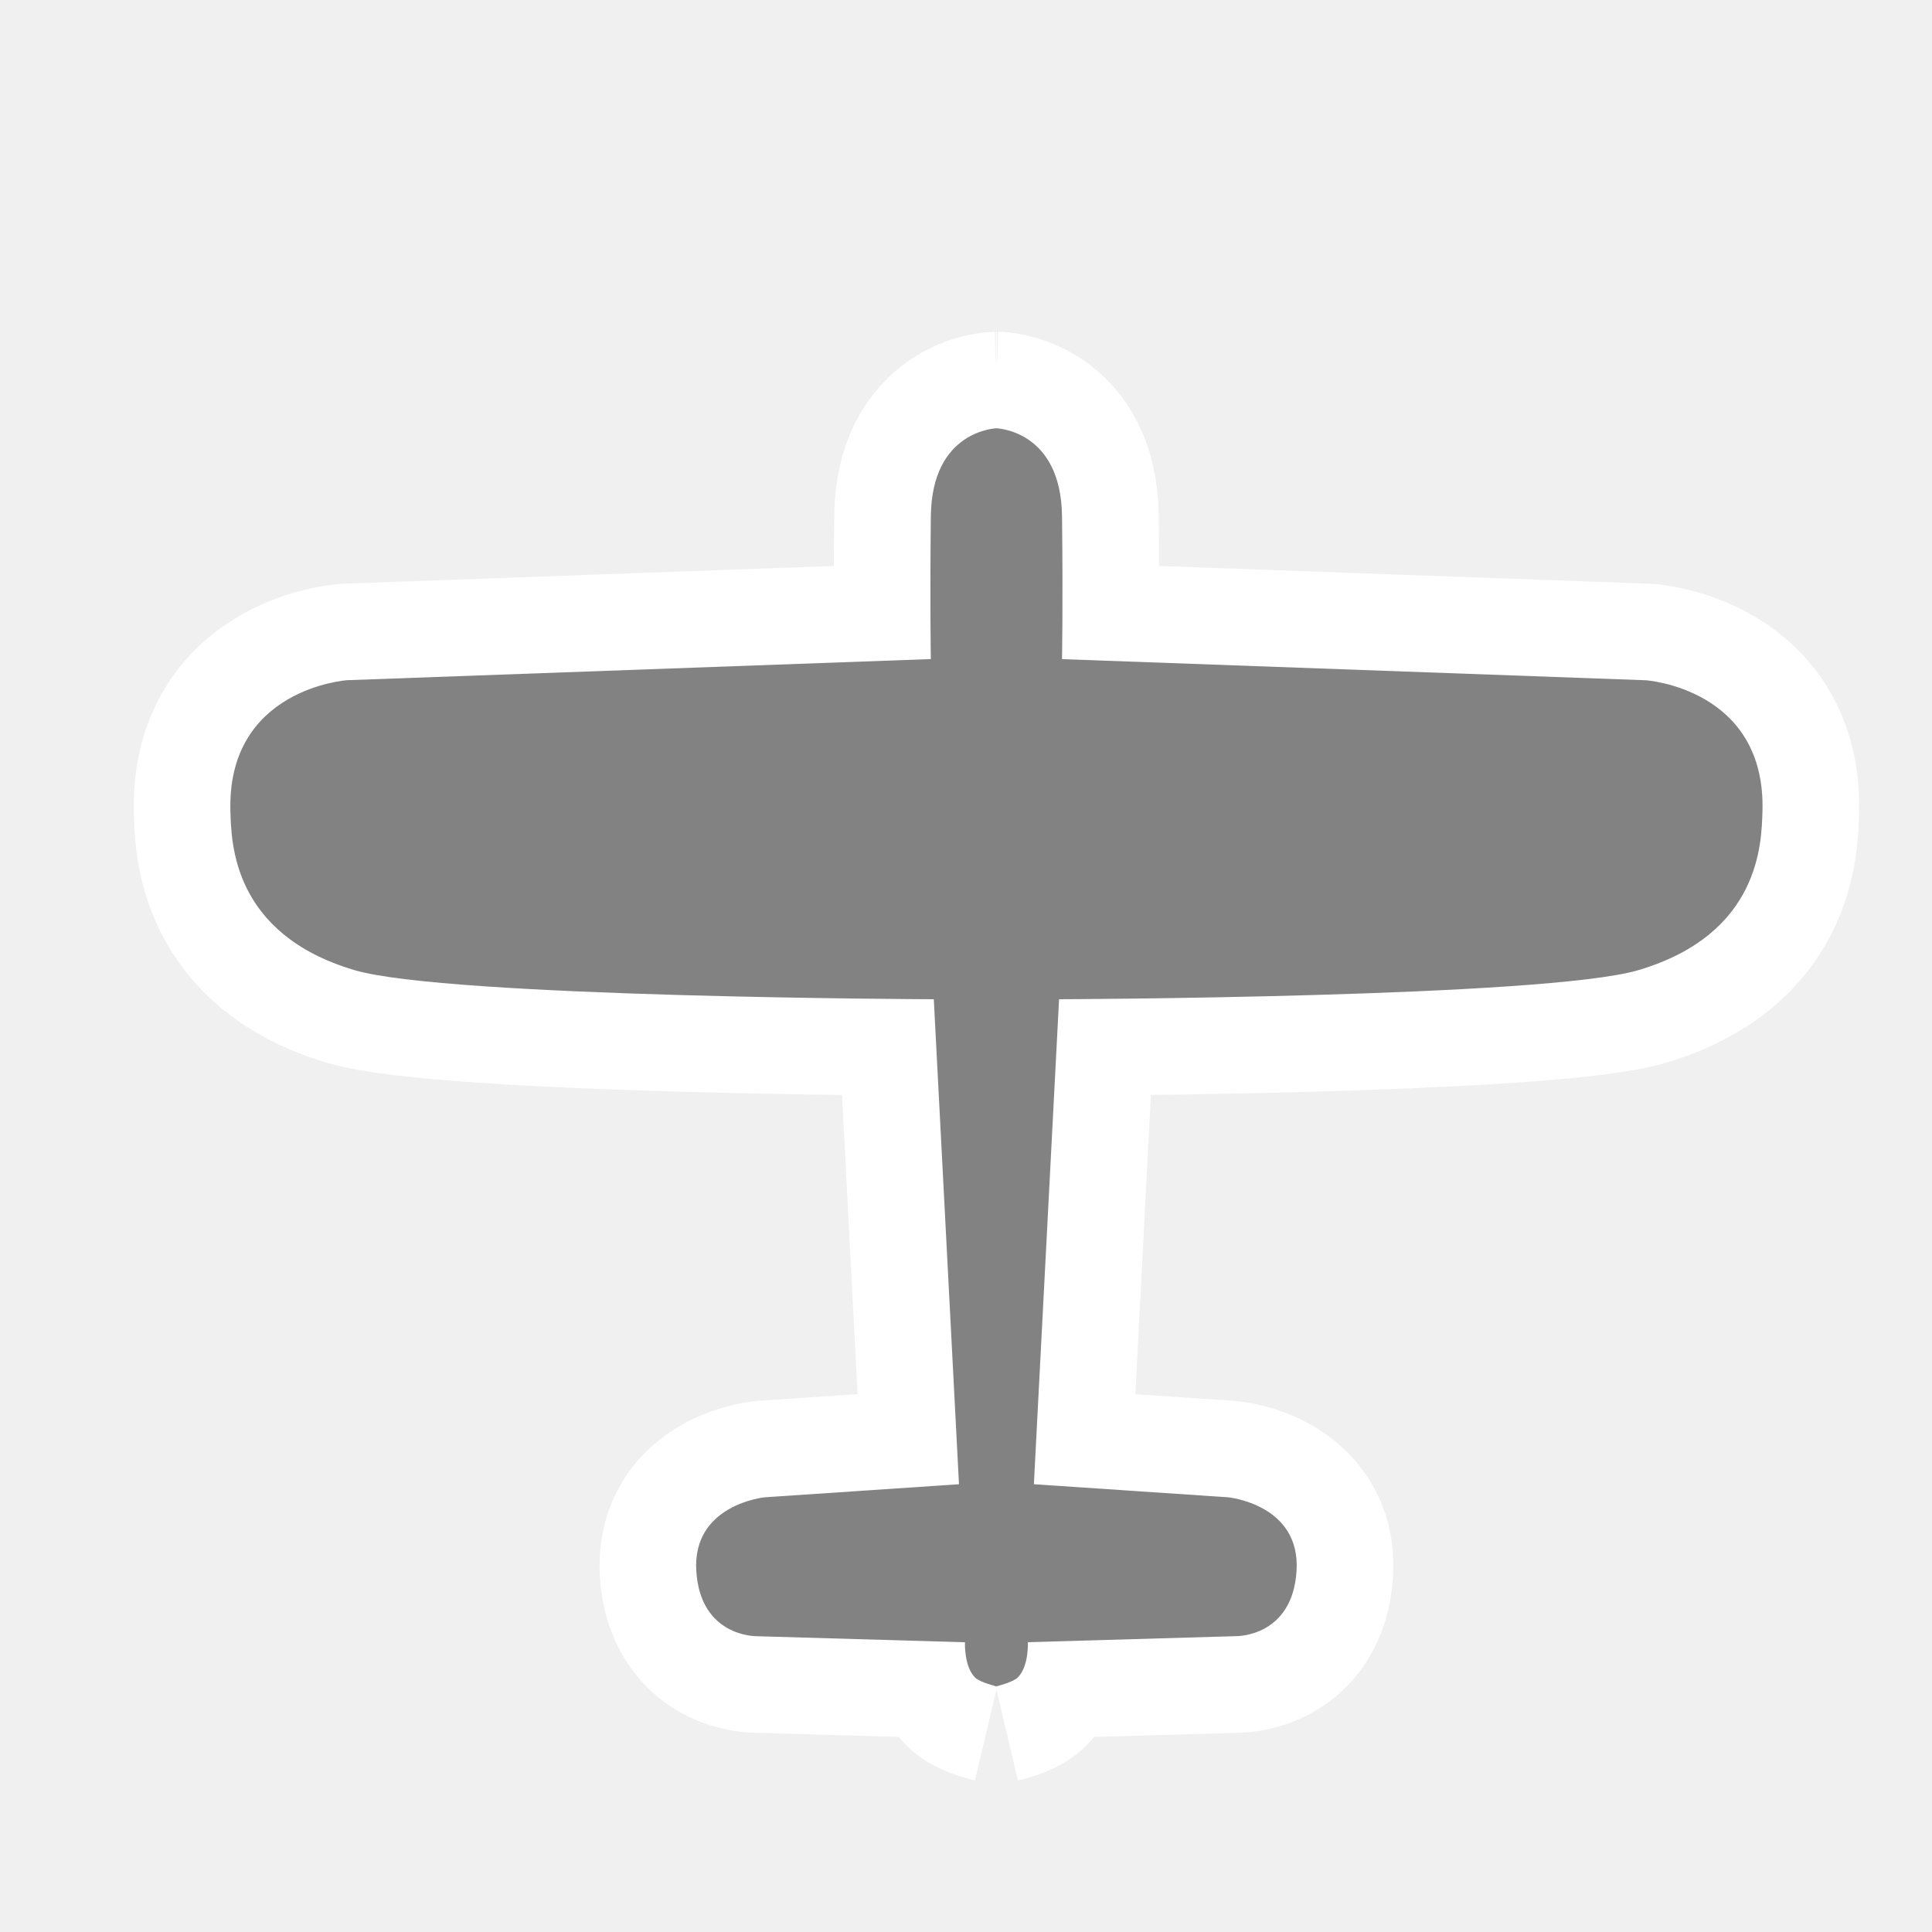
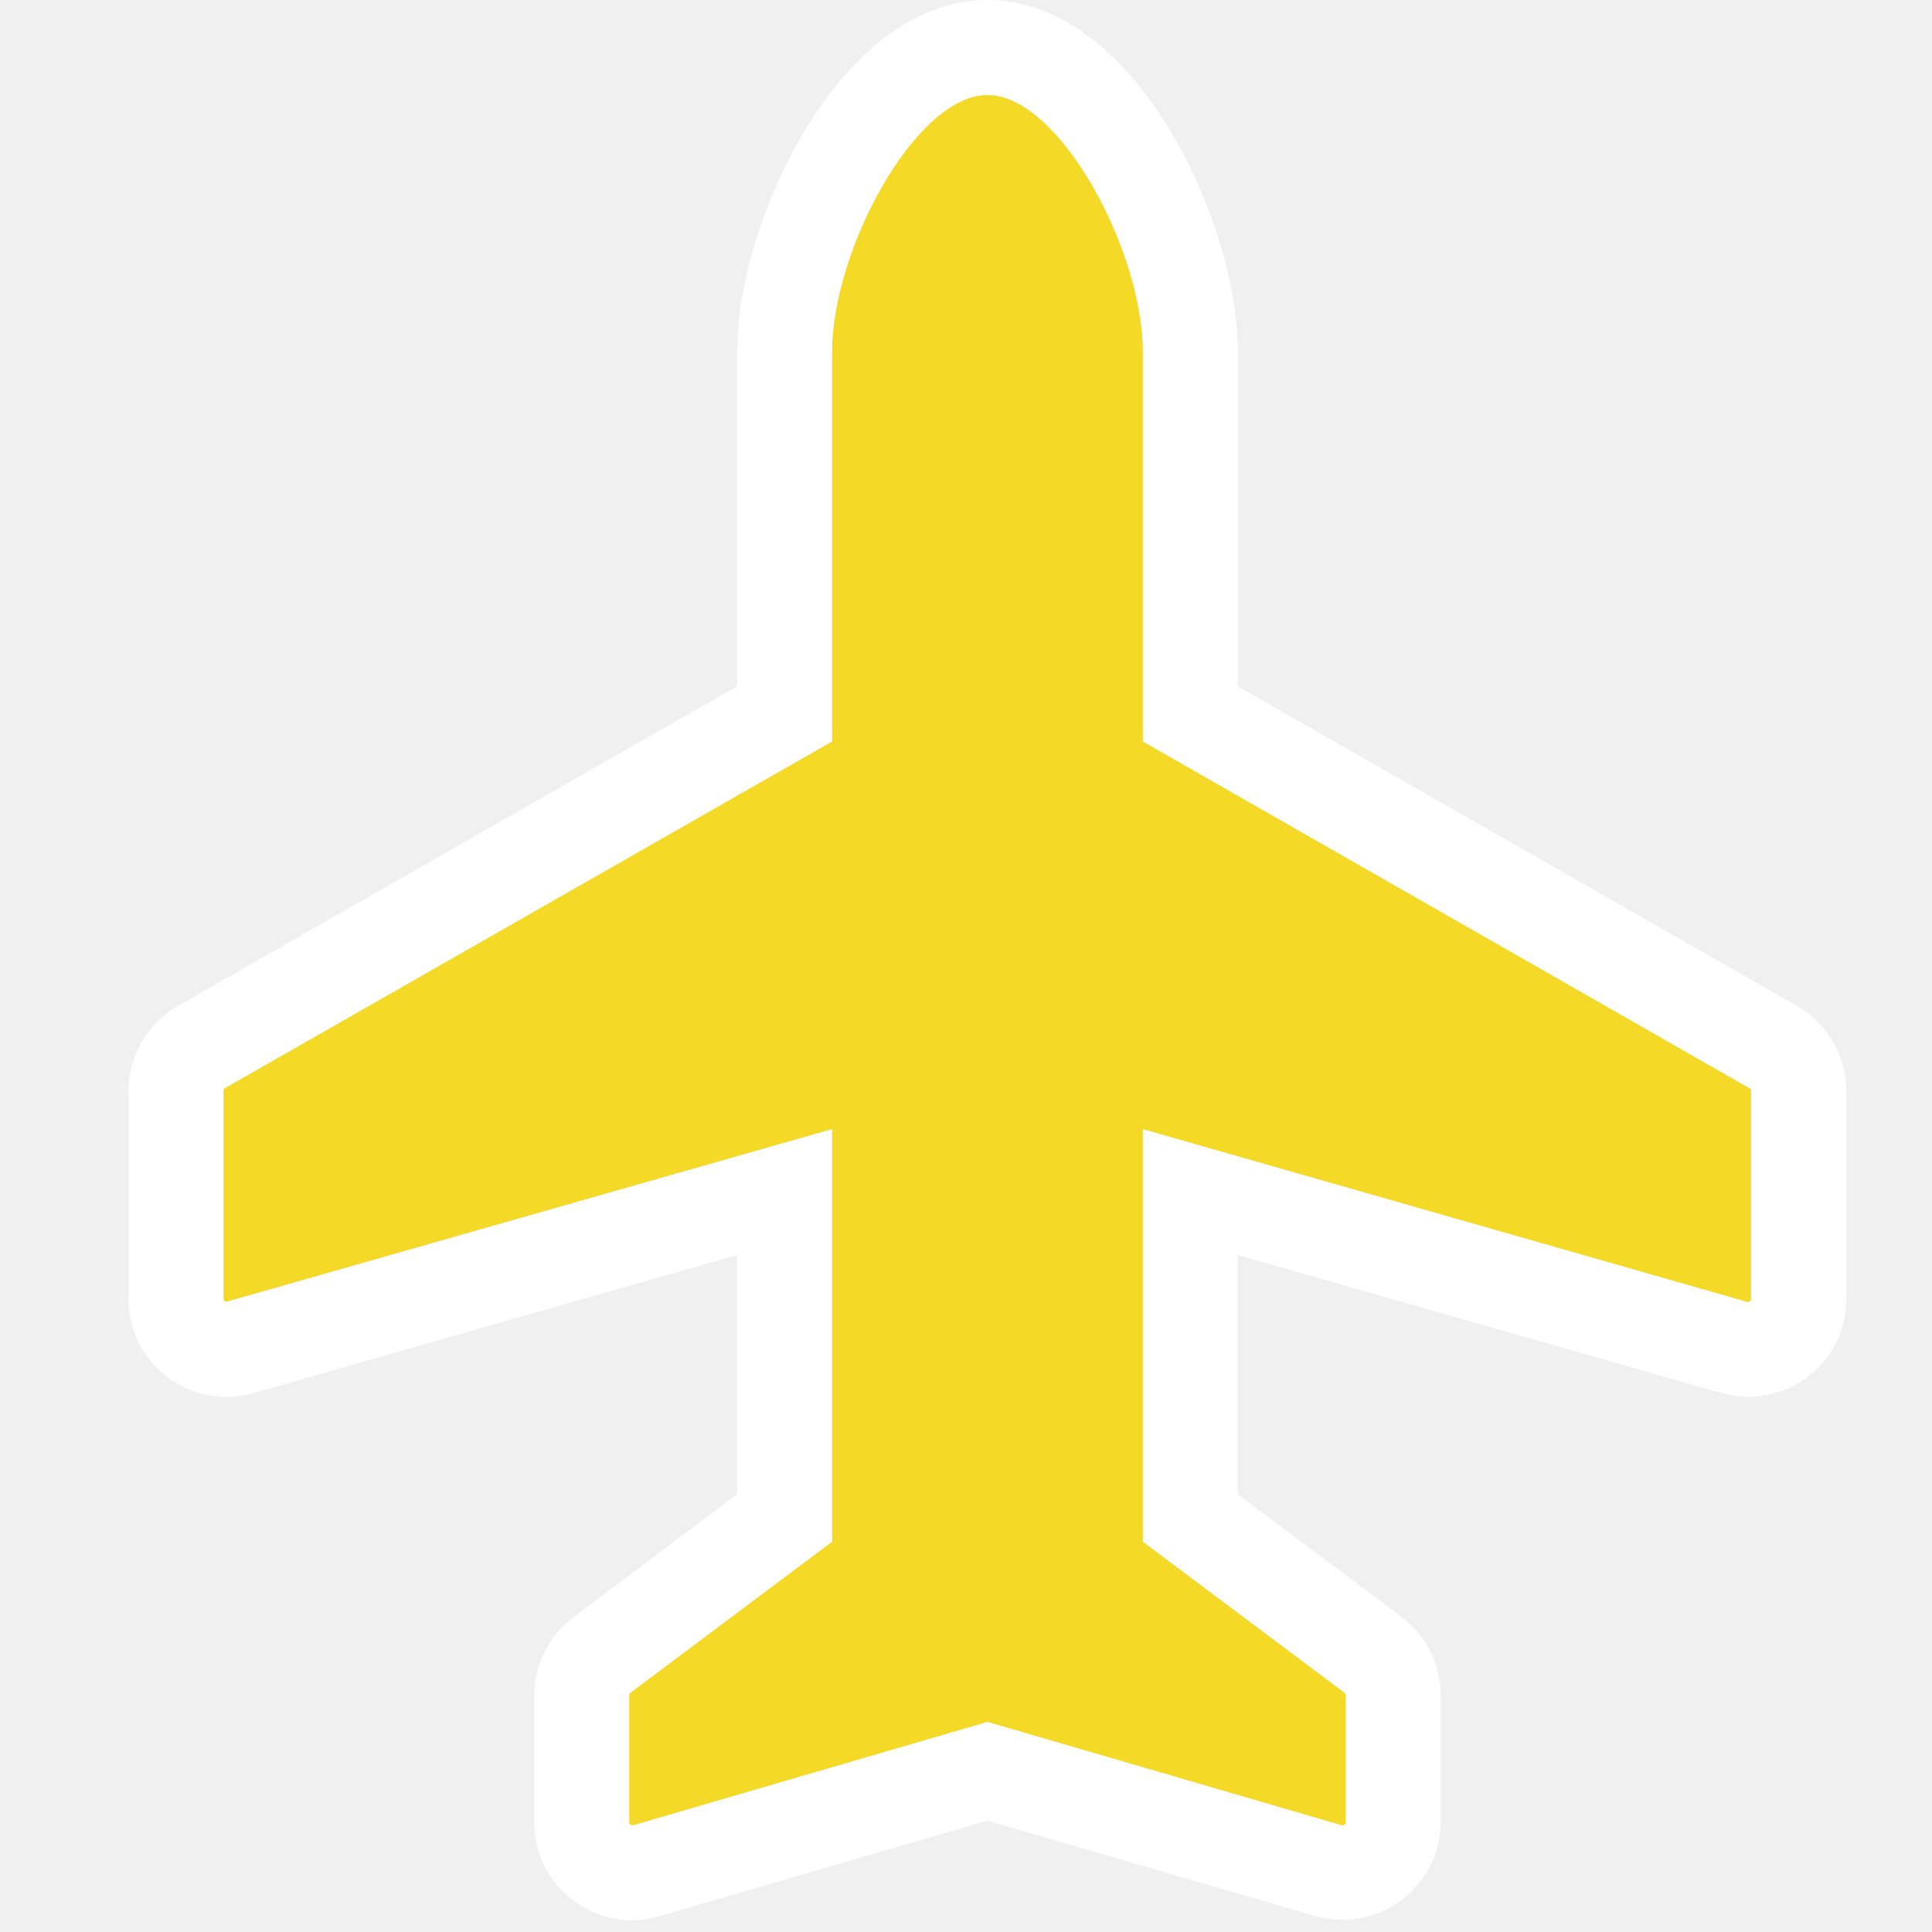
- <svg xmlns="http://www.w3.org/2000/svg" version="1.1" x="0px" y="0px" width="30px" height="30px" viewBox="0 0 30 30" enable-background="new 0 0 30 30" xml:space="preserve">
-   <g id="A1-Light">
-     <path stroke="#FFFFFF" stroke-width="3" stroke-miterlimit="10" d="M15.484,26.188c0,0-0.266-0.063-0.344-0.141   c-0.173-0.173-0.156-0.547-0.156-0.547l-3.234-0.094c0,0-0.875,0.016-0.938-1.016s1.063-1.141,1.063-1.141l3.016-0.203L14.5,15.516   c0,0-7.56-0.024-9-0.453c-1.891-0.563-1.906-1.98-1.922-2.453c-0.063-1.922,1.813-2.047,1.813-2.047l9.063-0.328   c0,0-0.016-0.875,0-2.219s1.026-1.365,1.026-1.365h-0.014c0,0,1.011,0.021,1.026,1.365s0,2.219,0,2.219l9.063,0.328   c0,0,1.875,0.125,1.813,2.047c-0.016,0.473-0.031,1.891-1.922,2.453c-1.44,0.429-9,0.453-9,0.453l-0.391,7.531l3.016,0.203   c0,0,1.125,0.109,1.063,1.141s-0.938,1.016-0.938,1.016L15.961,25.5c0,0,0.017,0.374-0.156,0.547   c-0.078,0.078-0.344,0.141-0.344,0.141" />
-     <path fill="#828282" d="M15.461,26.188c0,0,0.266-0.063,0.344-0.141c0.173-0.173,0.156-0.547,0.156-0.547l3.234-0.094   c0,0,0.875,0.016,0.938-1.016S19.07,23.25,19.07,23.25l-3.016-0.203l0.391-7.531c0,0,7.56-0.024,9-0.453   c1.891-0.563,1.906-1.98,1.922-2.453c0.063-1.922-1.813-2.047-1.813-2.047l-9.063-0.328c0,0,0.016-0.875,0-2.219   S15.466,6.65,15.466,6.65h0.014c0,0-1.011,0.021-1.026,1.365s0,2.219,0,2.219l-9.063,0.328c0,0-1.875,0.125-1.813,2.047   C3.594,13.082,3.609,14.5,5.5,15.063c1.44,0.429,9,0.453,9,0.453l0.391,7.531l-3.016,0.203c0,0-1.125,0.109-1.063,1.141   s0.938,1.016,0.938,1.016l3.234,0.094c0,0-0.017,0.374,0.156,0.547c0.078,0.078,0.344,0.141,0.344,0.141" />
+ <svg xmlns="http://www.w3.org/2000/svg" version="1.1" id="Capa_1" x="0px" y="0px" width="30px" height="30px" viewBox="0 0 30 30" enable-background="new 0 0 30 30" xml:space="preserve">
+   <g>
+     <path fill="#FFFFFF" d="M27.902,15.618l-8.682-4.962V5.46c0-1.02-0.39-2.322-1.025-3.39C17.402,0.732,16.389,0,15.333,0   c-1.056,0-2.07,0.738-2.862,2.07c-0.63,1.068-1.026,2.37-1.026,3.39v5.196l-8.682,4.962c-0.474,0.271-0.768,0.78-0.768,1.326v3.222   c0,0.486,0.222,0.93,0.606,1.219c0.384,0.287,0.876,0.383,1.338,0.245l7.506-2.142v3.714L8.907,25.11   c-0.384,0.288-0.612,0.743-0.612,1.218v1.968c0,0.474,0.216,0.912,0.588,1.2c0.27,0.21,0.6,0.324,0.936,0.324   c0.126,0,0.252-0.018,0.372-0.049l0.012-0.006l5.13-1.494l5.112,1.488l0.029,0.006c0.457,0.114,0.937,0.013,1.309-0.275   c0.371-0.294,0.588-0.732,0.588-1.2v-1.968c0-0.48-0.229-0.936-0.612-1.219l-2.538-1.901v-3.714l7.506,2.142   c0.463,0.132,0.955,0.042,1.338-0.245c0.385-0.289,0.606-0.732,0.606-1.219v-3.222C28.671,16.398,28.377,15.889,27.902,15.618z    M27.129,20.215l-9.384-2.683v6.408l3.132,2.346c0.012,0.013,0.018,0.024,0.018,0.042v1.968c0,0.007,0,0.024-0.018,0.036   c-0.012,0.012-0.029,0.012-0.036,0.012l-5.508-1.607l-5.508,1.607c-0.006,0-0.024,0-0.036-0.012   c-0.018-0.012-0.018-0.029-0.018-0.036v-1.968c0-0.018,0.006-0.029,0.018-0.042l3.132-2.346v-6.408l-9.39,2.683   c-0.006,0-0.024,0.006-0.042-0.007c-0.018-0.012-0.018-0.03-0.018-0.042v-3.222c0-0.019,0.012-0.036,0.024-0.042l9.426-5.388V5.46   c0-1.572,1.296-3.984,2.412-3.984s2.412,2.412,2.412,3.984v6.054l9.426,5.388c0.019,0.006,0.024,0.023,0.024,0.042v3.222   c0,0.006,0,0.024-0.018,0.042C27.152,20.221,27.141,20.215,27.129,20.215z" />
  </g>
+   <path fill="#F4DA27" d="M27.171,16.902l-9.426-5.388V5.46c0-1.572-1.296-3.984-2.412-3.984s-2.412,2.412-2.412,3.984v6.054  l-9.426,5.382c-0.018,0.006-0.024,0.023-0.024,0.041v3.223c0,0.006,0,0.023,0.018,0.042c0.018,0.013,0.036,0.013,0.042,0.006  l9.39-2.676v6.408l-3.132,2.346c-0.012,0.013-0.018,0.024-0.018,0.042v1.968c0,0.007,0,0.024,0.018,0.036  c0.012,0.012,0.024,0.012,0.036,0.012l5.508-1.607l5.508,1.607c0.007,0,0.024,0,0.036-0.012c0.018-0.012,0.018-0.029,0.018-0.036  v-1.968c0-0.018-0.006-0.029-0.018-0.042l-3.132-2.346v-6.408l9.384,2.683c0.006,0,0.023,0.006,0.042-0.007  c0.019-0.012,0.019-0.03,0.019-0.042v-3.222C27.195,16.926,27.184,16.908,27.171,16.902z" />
</svg>
